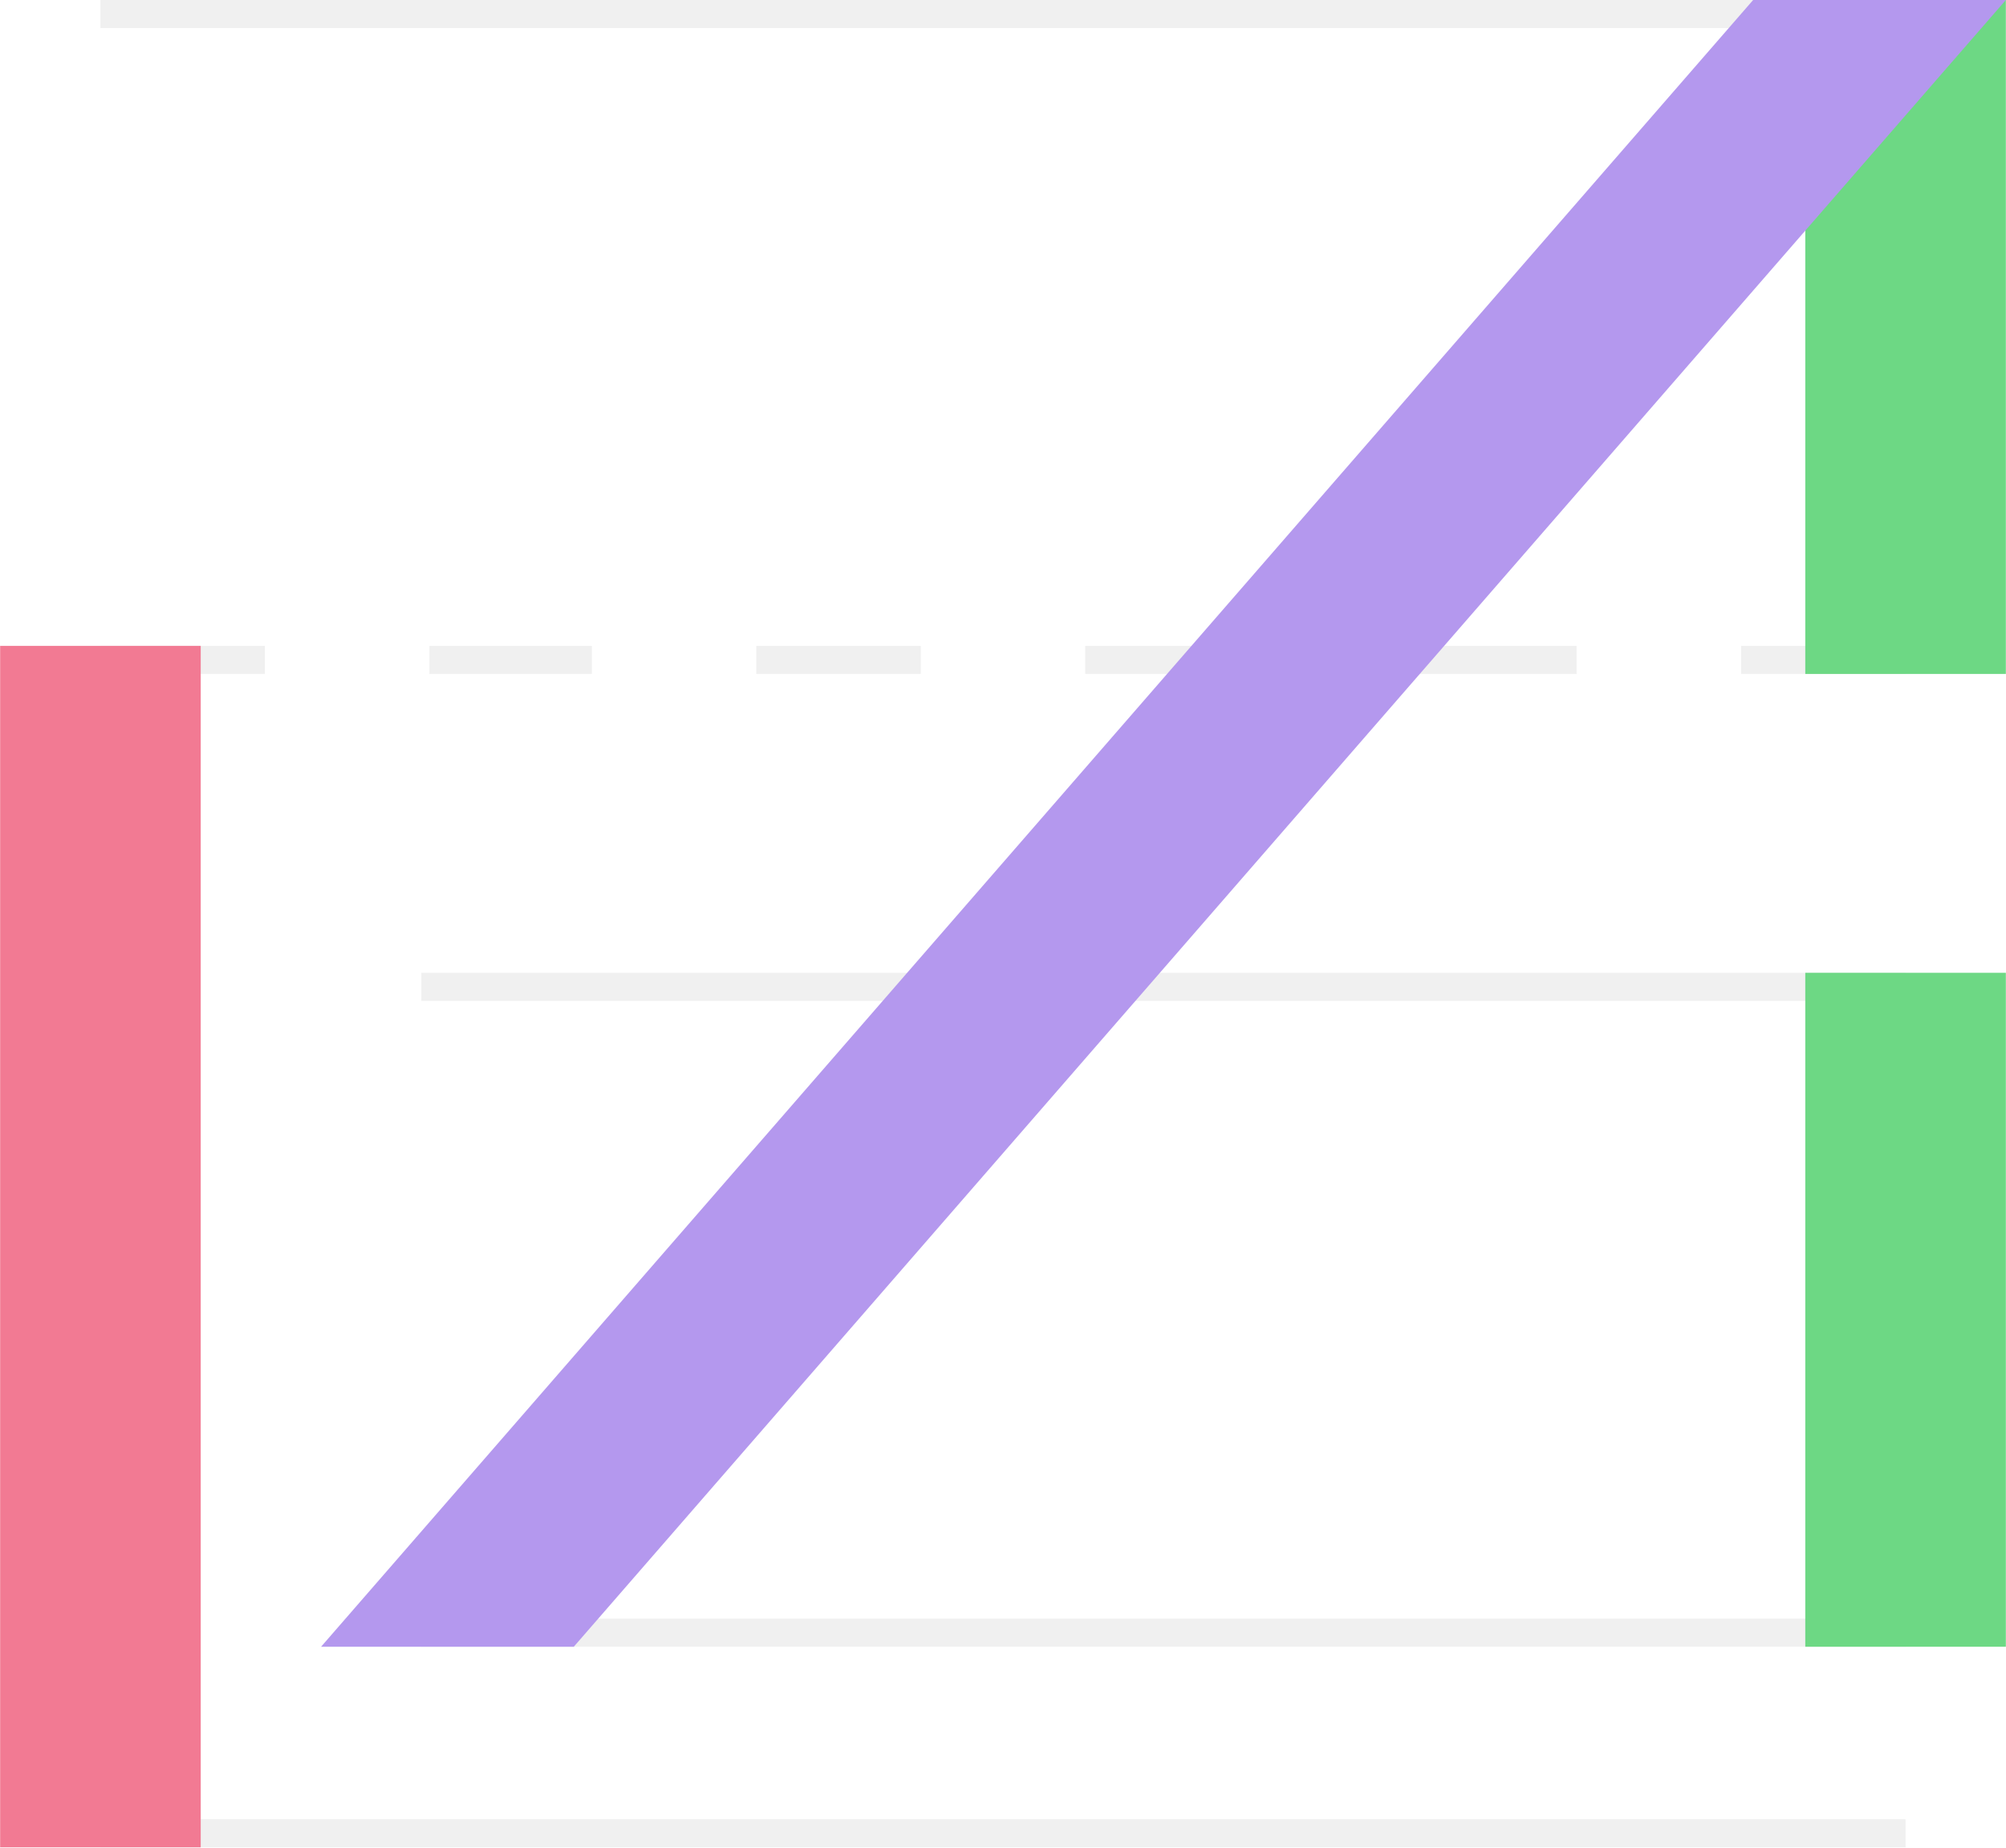
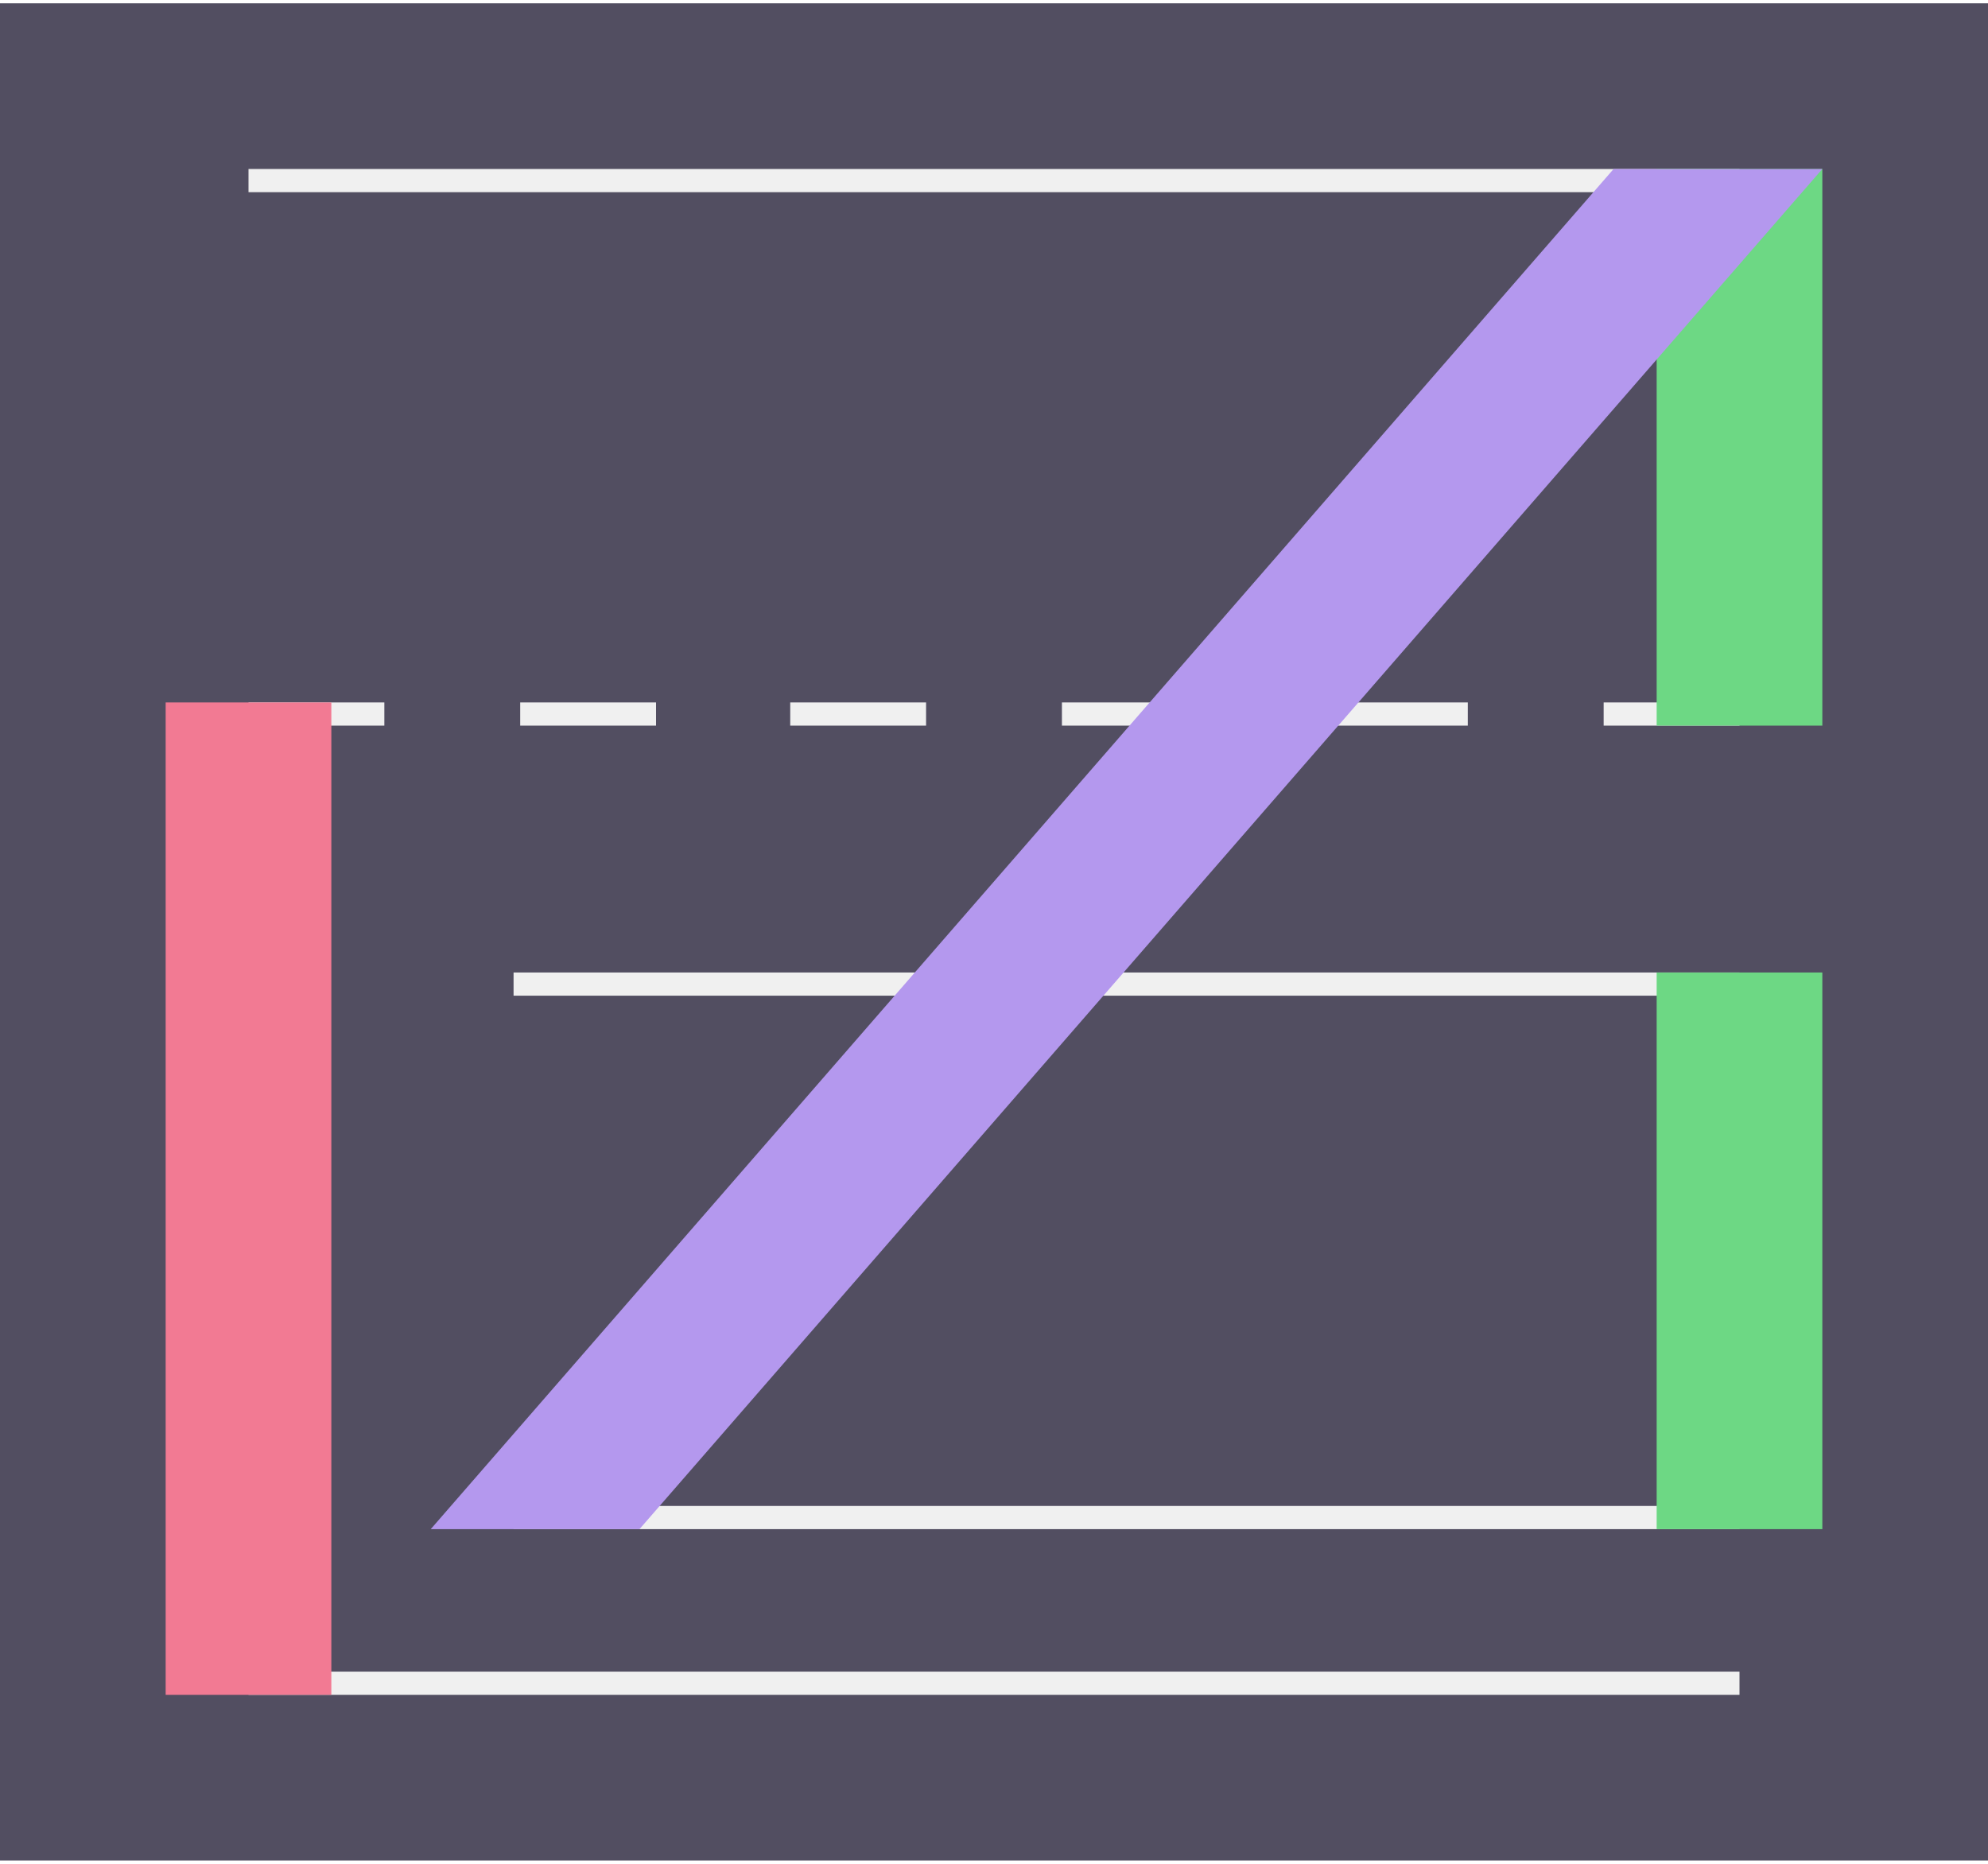
- <svg xmlns="http://www.w3.org/2000/svg" width="278" height="256" viewBox="0 0 1 0.921">
-   <polygon points="0.05,0.921,0.95,0.921,0.95,0.907,0.05,0.907" fill="#F0F0F0" />
-   <polygon points="0.21,0.499,0.95,0.499,0.95,0.485,0.21,0.485" fill="#F0F0F0" />
-   <polygon points="0.05,0.014,0.95,0.014,0.95,0,0.05,0" fill="#F0F0F0" />
-   <polygon points="0.21,0.821,0.95,0.821,0.95,0.807,0.21,0.807" fill="#F0F0F0" />
-   <polygon points="0.705,0.336,0.786,0.336,0.786,0.322,0.705,0.322" fill="#F0F0F0" />
-   <polygon points="0.868,0.336,0.95,0.336,0.95,0.322,0.868,0.322" fill="#F0F0F0" />
-   <polygon points="0.377,0.336,0.459,0.336,0.459,0.322,0.377,0.322" fill="#F0F0F0" />
-   <polygon points="0.214,0.336,0.295,0.336,0.295,0.322,0.214,0.322" fill="#F0F0F0" />
-   <polygon points="0.05,0.336,0.132,0.336,0.132,0.322,0.05,0.322" fill="#F0F0F0" />
-   <polygon points="0.541,0.336,0.623,0.336,0.623,0.322,0.541,0.322" fill="#F0F0F0" />
-   <polygon points="1,0.336,1,0,0.9,0,0.9,0.336" fill="#6DD884" />
-   <polygon points="1,0.821,1,0.485,0.9,0.485,0.9,0.821" fill="#6DD884" />
-   <polygon points="0,0.921,0,0.322,0.1,0.322,0.1,0.921" fill="#F27A93" />
-   <polygon points="0.16,0.821,0.286,0.821,1,0,0.874,0" fill="#B498EE" />
+ <svg xmlns="http://www.w3.org/2000/svg" width="128" height="120" viewBox="0 0 1.2 1.121">
+   <rect width="100%" height="100%" fill="#524E61" />
+   <polygon points="0.15,1.021,1.05,1.021,1.05,1.007,0.15,1.007" fill="#F0F0F0" />
+   <polygon points="0.31,0.599,1.05,0.599,1.05,0.585,0.31,0.585" fill="#F0F0F0" />
+   <polygon points="0.15,0.114,1.05,0.114,1.05,0.1,0.15,0.1" fill="#F0F0F0" />
+   <polygon points="0.31,0.921,1.05,0.921,1.05,0.907,0.31,0.907" fill="#F0F0F0" />
+   <polygon points="0.804,0.436,0.886,0.436,0.886,0.422,0.804,0.422" fill="#F0F0F0" />
+   <polygon points="0.968,0.436,1.05,0.436,1.05,0.422,0.968,0.422" fill="#F0F0F0" />
+   <polygon points="0.477,0.436,0.559,0.436,0.559,0.422,0.477,0.422" fill="#F0F0F0" />
+   <polygon points="0.314,0.436,0.396,0.436,0.396,0.422,0.314,0.422" fill="#F0F0F0" />
+   <polygon points="0.15,0.436,0.232,0.436,0.232,0.422,0.15,0.422" fill="#F0F0F0" />
+   <polygon points="0.641,0.436,0.723,0.436,0.723,0.422,0.641,0.422" fill="#F0F0F0" />
+   <polygon points="1.1,0.436,1.1,0.1,1,0.1,1,0.436" fill="#6DD884" />
+   <polygon points="1.1,0.921,1.1,0.585,1,0.585,1,0.921" fill="#6DD884" />
+   <polygon points="0.1,1.021,0.1,0.422,0.2,0.422,0.2,1.021" fill="#F27A93" />
+   <polygon points="0.26,0.921,0.386,0.921,1.1,0.1,0.974,0.1" fill="#B498EE" />
</svg>
